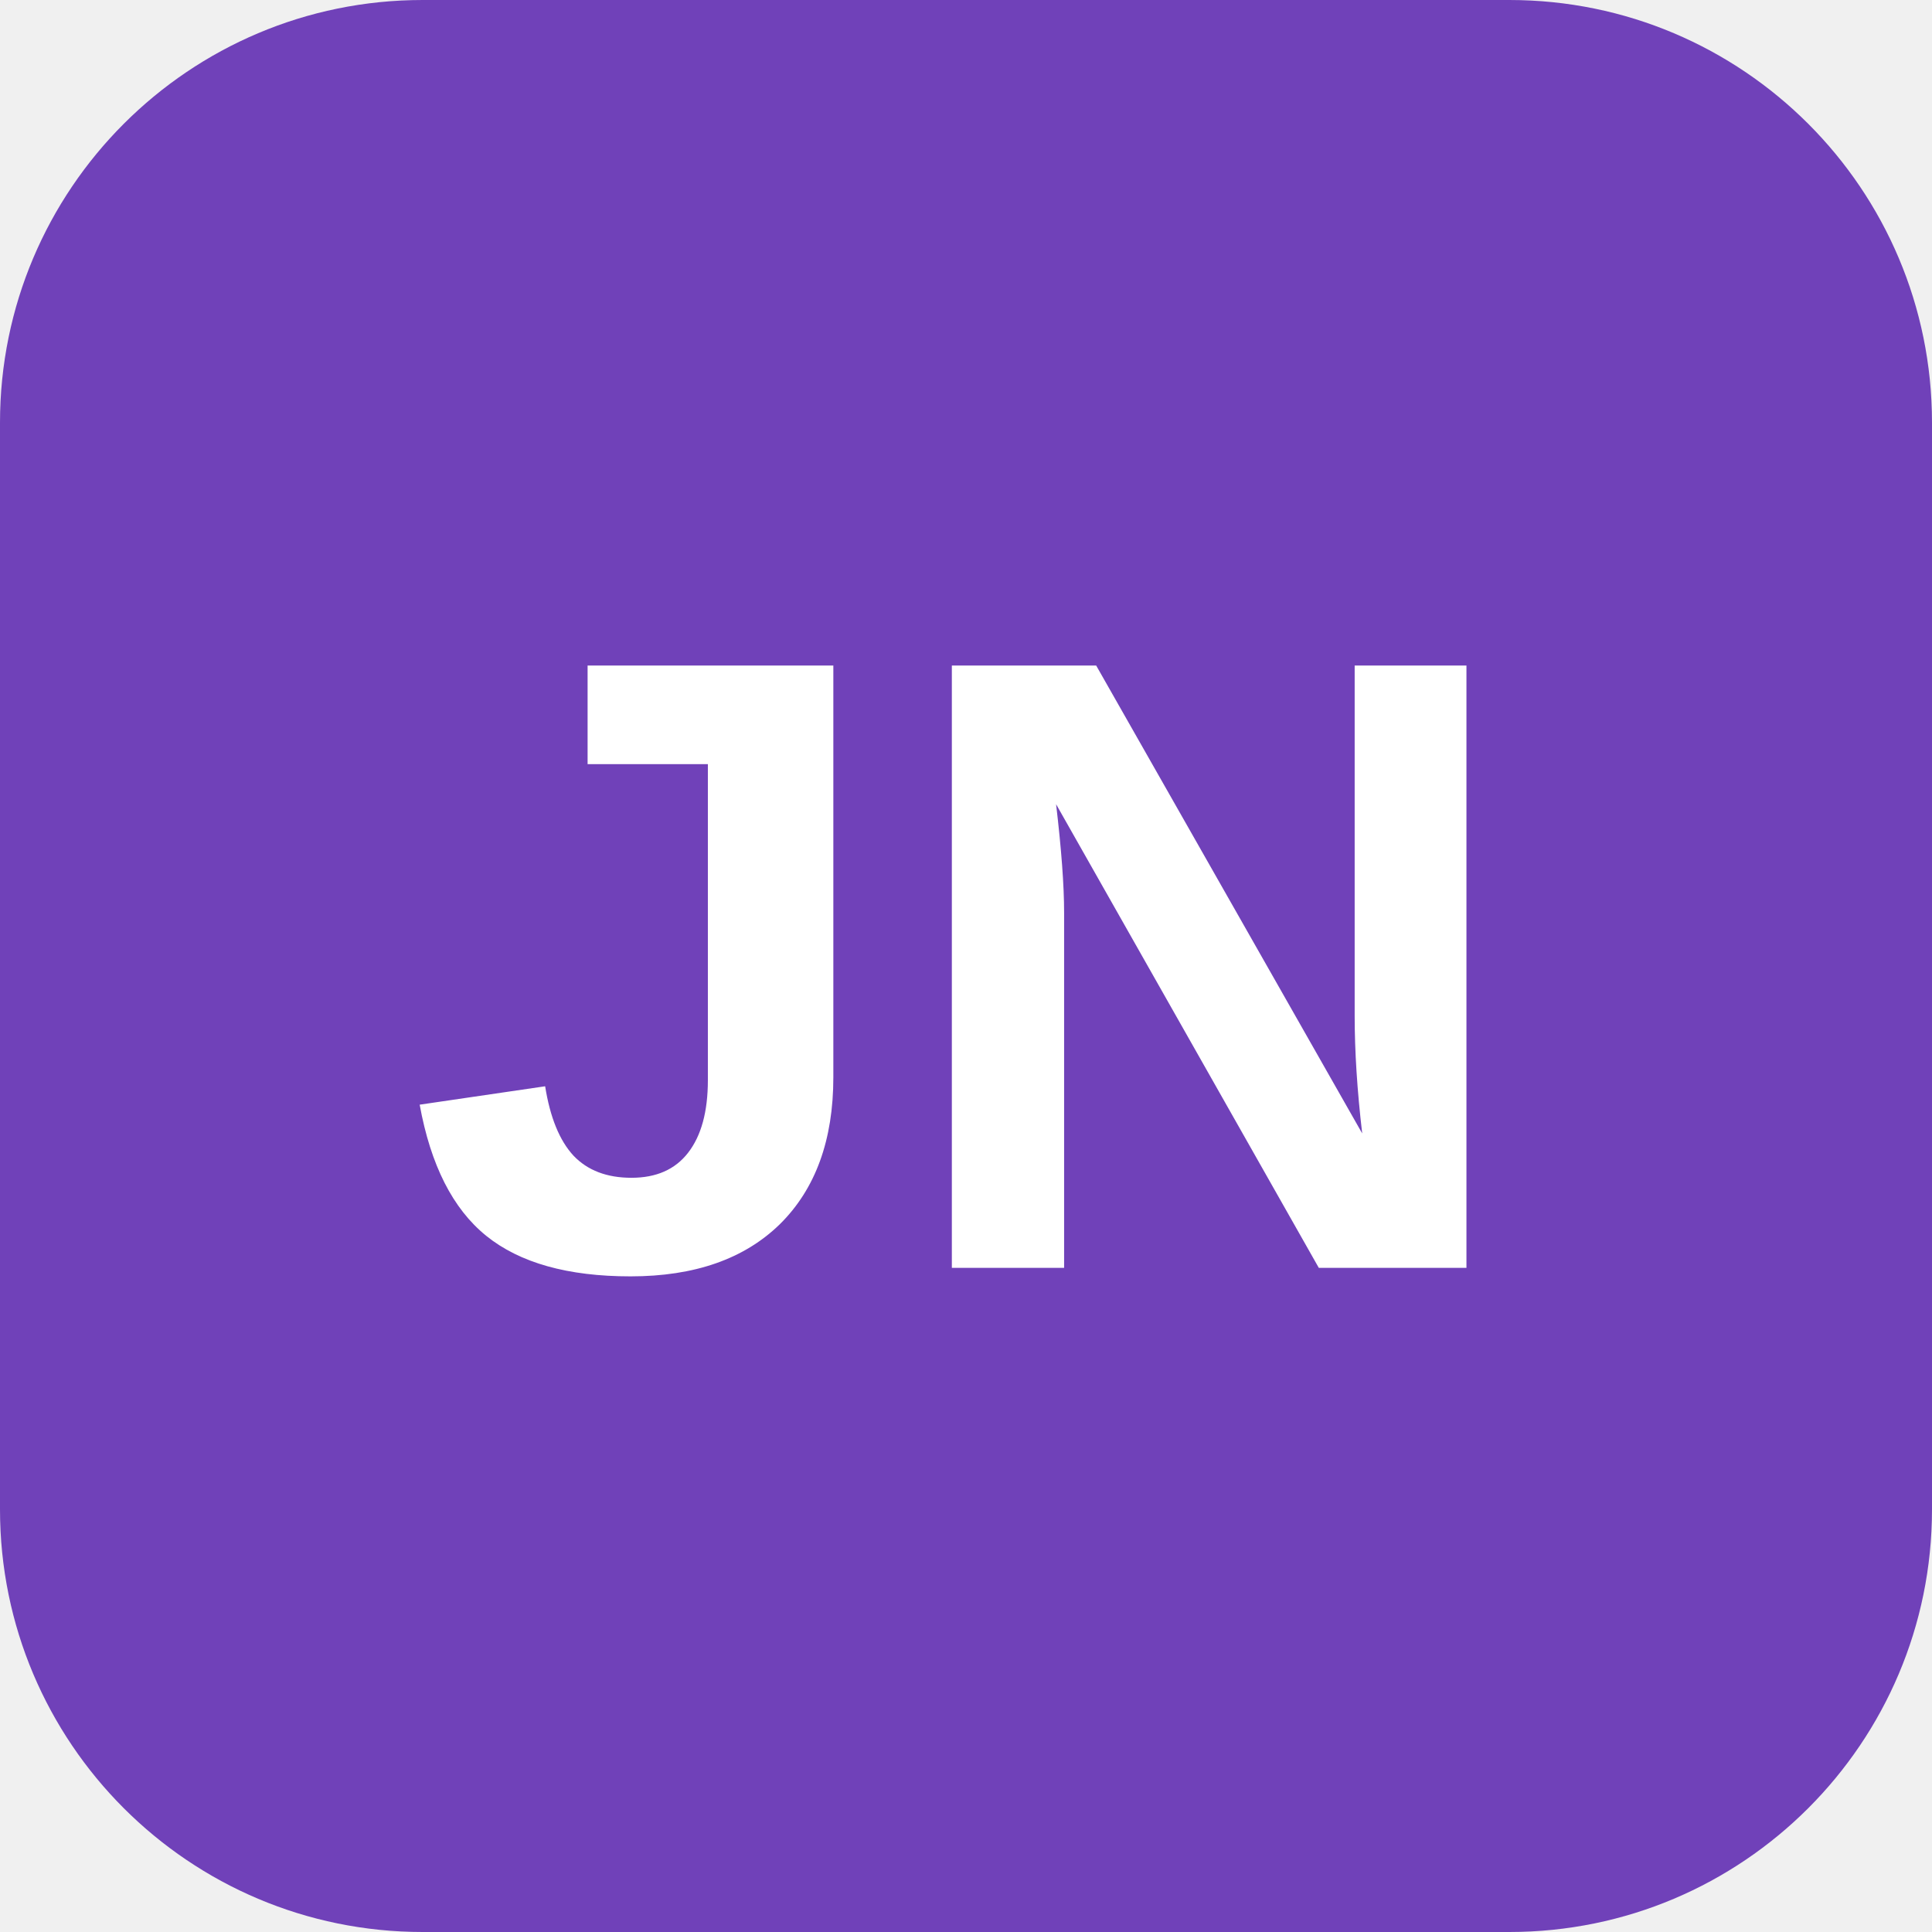
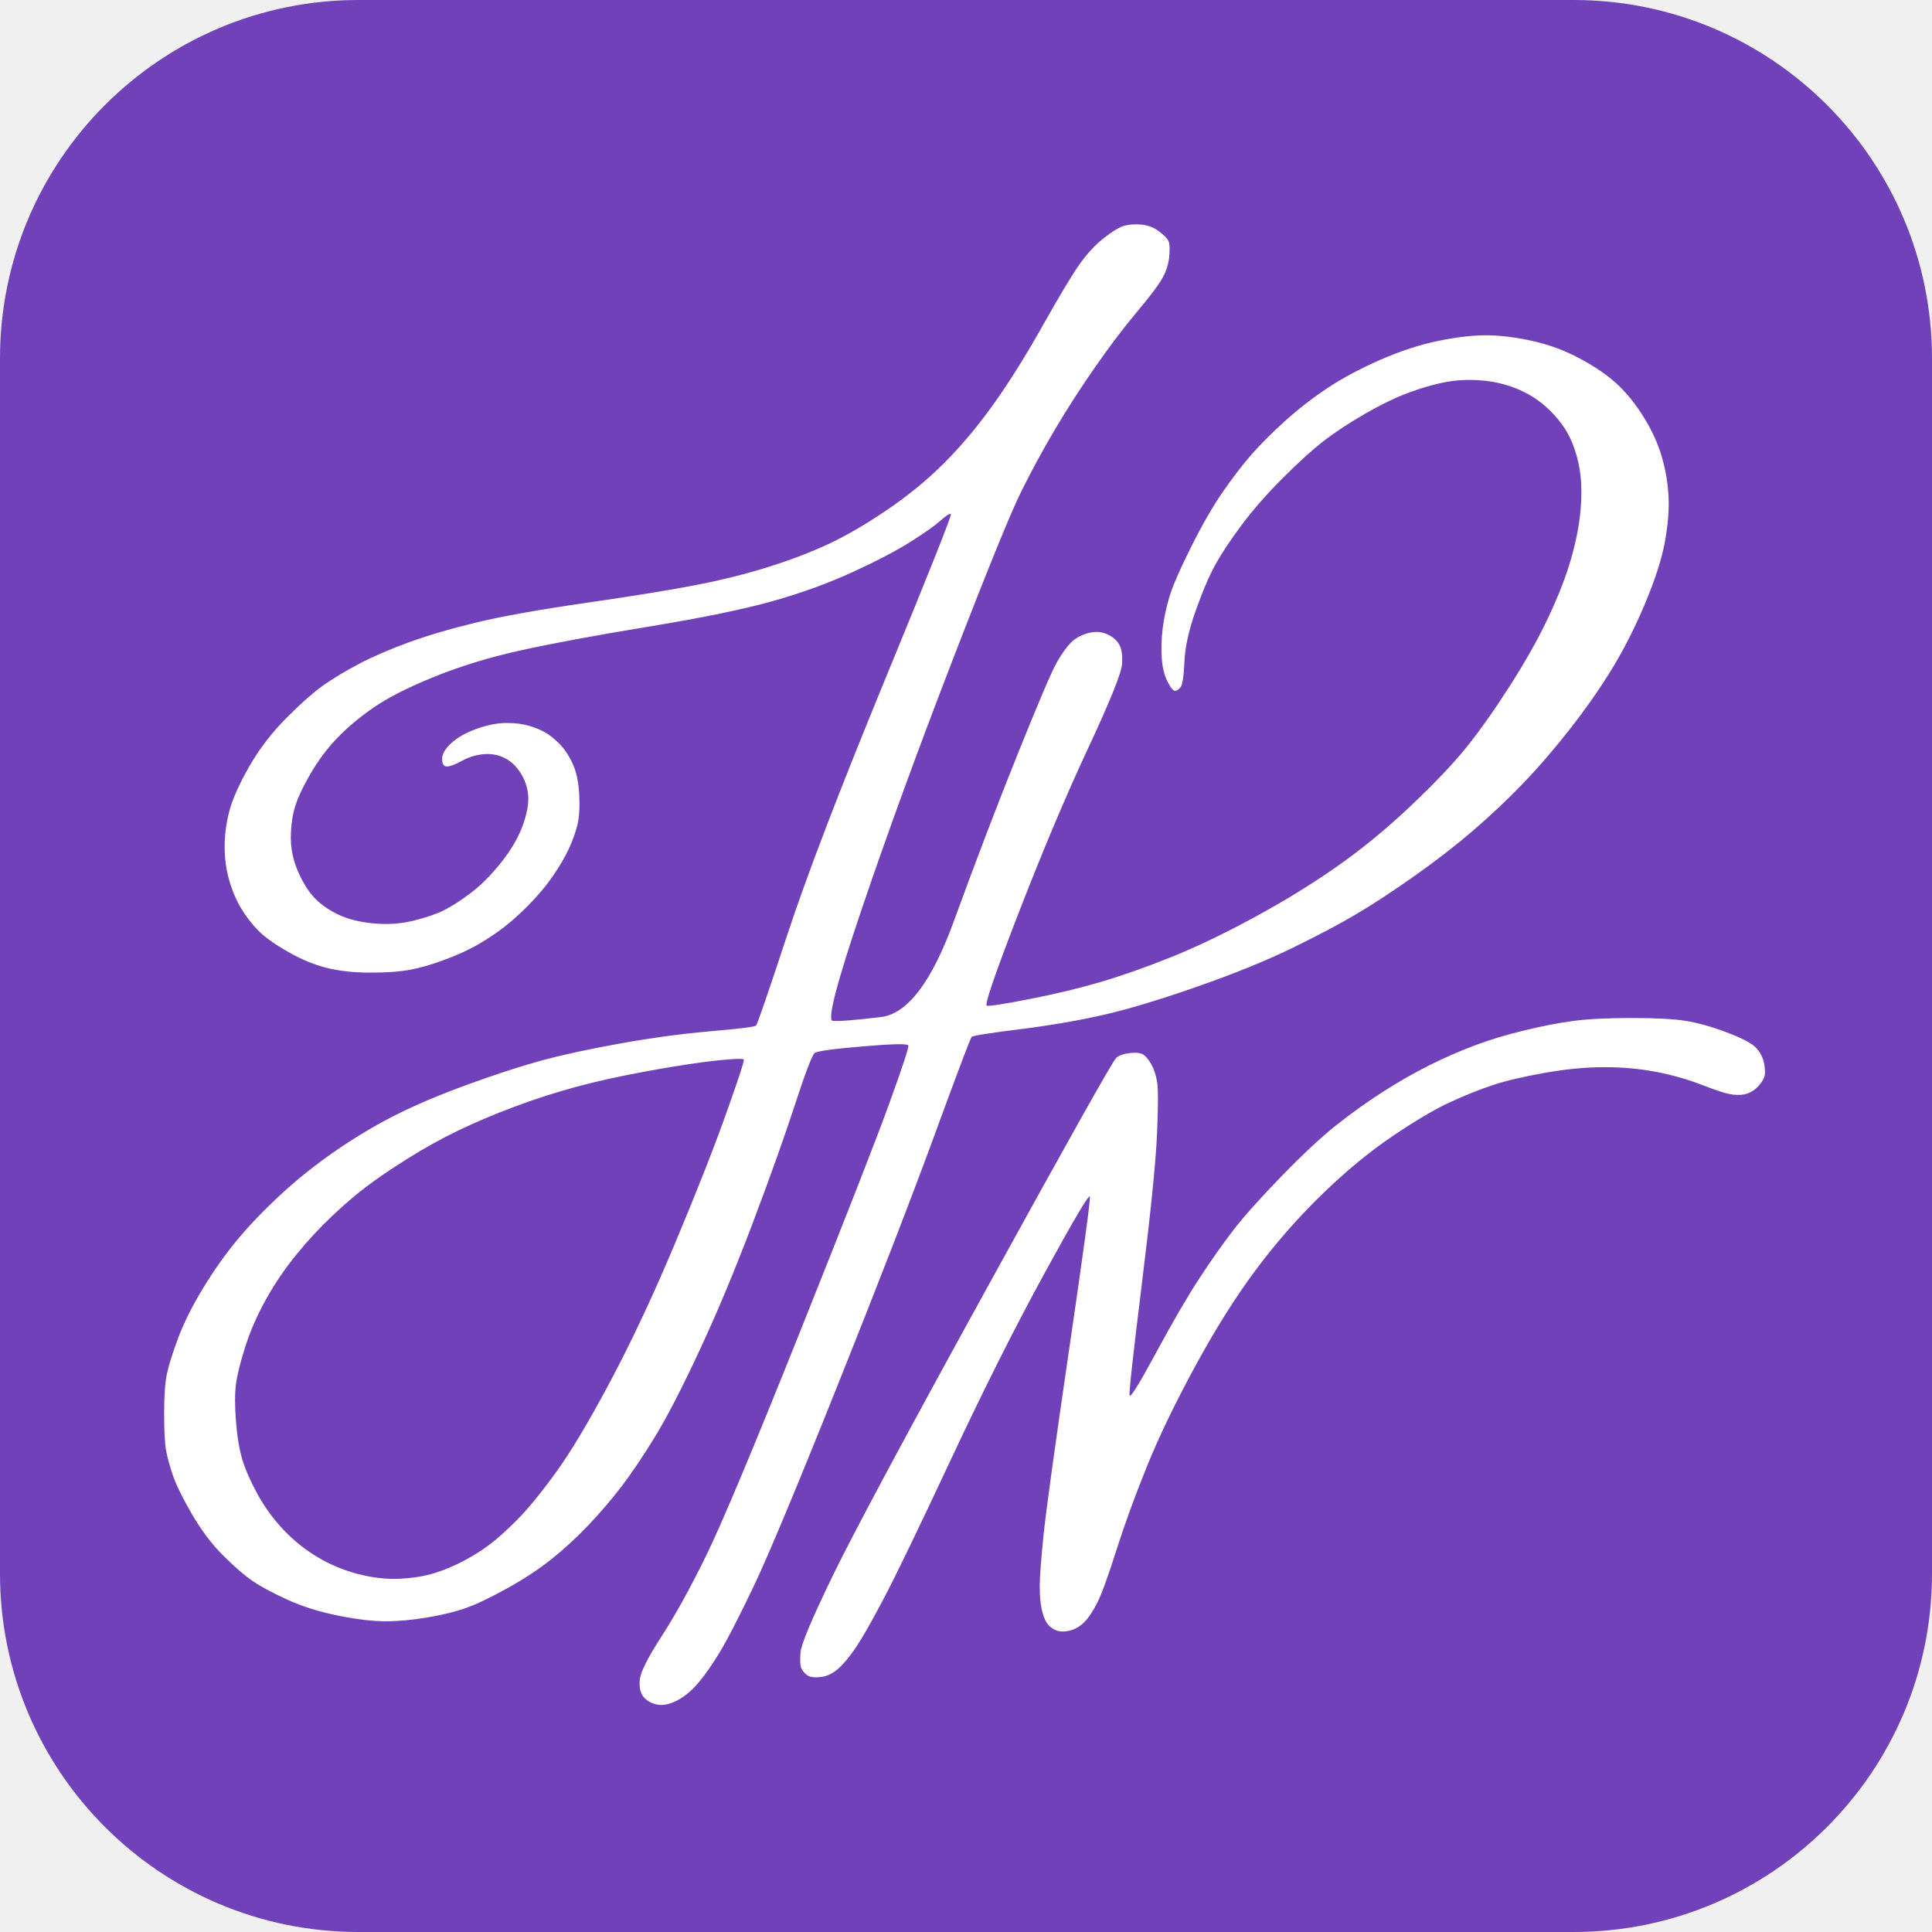
- <svg xmlns="http://www.w3.org/2000/svg" viewBox="0 0 64 64">
-   <rect width="64" height="64" rx="14" fill="#7041B9" />
-   <text x="32" y="42" text-anchor="middle" font-family="Arial,sans-serif" font-size="29" font-weight="700" fill="#ffffff">JN</text>
+ <svg xmlns="http://www.w3.org/2000/svg" width="1024" height="1024" viewBox="0 0 1024 1024">
+   <rect width="1024" height="1024" rx="190" fill="#7041B9" />
+   <g transform="translate(-296.9033 4.3054) scale(1.002358)">
+     <path fill="#FFFFFF" fill-rule="evenodd" d="M 1229.0 558.0 Q 1228.0 553.0 1224.5 549.5 Q 1221.0 546.0 1209.0 541.5 Q 1197.0 537.0 1187.5 535.5 Q 1178.0 534.0 1159.0 534.0 Q 1140.0 534.0 1128.5 535.5 Q 1117.0 537.0 1102.5 540.5 Q 1088.0 544.0 1076.0 548.5 Q 1064.0 553.0 1052.0 559.0 Q 1040.0 565.0 1027.5 573.0 Q 1015.0 581.0 1003.0 590.5 Q 991.0 600.0 974.0 617.5 Q 957.0 635.0 948.5 646.0 Q 940.0 657.0 930.5 671.5 Q 921.0 686.0 907.5 711.0 Q 894.0 736.0 893.5 733.5 Q 893.0 731.0 900.0 674.5 Q 907.0 618.0 908.0 595.5 Q 909.0 573.0 908.0 567.5 Q 907.0 562.0 905.0 558.5 Q 903.0 555.0 901.0 553.5 Q 899.0 552.0 894.0 552.5 Q 889.0 553.0 886.5 555.0 Q 884.0 557.0 818.5 676.0 Q 753.0 795.0 736.5 829.0 Q 720.0 863.0 719.5 869.5 Q 719.0 876.0 720.0 878.0 Q 721.0 880.0 723.0 881.5 Q 725.0 883.0 730.0 882.5 Q 735.0 882.0 739.5 878.0 Q 744.0 874.0 749.0 866.5 Q 754.0 859.0 763.5 841.0 Q 773.0 823.0 799.0 767.5 Q 825.0 712.0 848.5 669.0 Q 872.0 626.0 872.5 628.5 Q 873.0 631.0 861.5 709.5 Q 850.0 788.0 848.0 807.5 Q 846.0 827.0 846.0 834.5 Q 846.0 842.0 847.0 846.5 Q 848.0 851.0 849.5 853.5 Q 851.0 856.0 854.0 857.5 Q 857.0 859.0 861.5 858.0 Q 866.0 857.0 869.5 853.5 Q 873.0 850.0 876.5 843.0 Q 880.0 836.0 886.5 815.5 Q 893.0 795.0 902.5 771.5 Q 912.0 748.0 928.0 718.5 Q 944.0 689.0 960.0 667.5 Q 976.0 646.0 995.0 627.5 Q 1014.0 609.0 1032.5 596.5 Q 1051.0 584.0 1063.0 578.5 Q 1075.0 573.0 1085.5 569.5 Q 1096.0 566.0 1113.0 563.0 Q 1130.0 560.0 1144.5 560.0 Q 1159.0 560.0 1172.0 562.5 Q 1185.0 565.0 1196.5 569.5 Q 1208.0 574.0 1212.5 574.5 Q 1217.0 575.0 1220.0 574.0 Q 1223.0 573.0 1225.5 570.5 Q 1228.0 568.0 1229.0 565.5 Q 1230.0 563.0 1229.0 558.0 Z M 1165.5 216.5 Q 1159.0 206.0 1151.5 199.0 Q 1144.0 192.0 1132.0 185.5 Q 1120.0 179.0 1106.5 176.0 Q 1093.0 173.0 1082.0 173.0 Q 1071.0 173.0 1056.5 176.0 Q 1042.0 179.0 1026.0 186.0 Q 1010.0 193.0 998.0 201.0 Q 986.0 209.0 975.5 218.5 Q 965.0 228.0 958.0 236.0 Q 951.0 244.0 943.0 255.5 Q 935.0 267.0 926.0 285.0 Q 917.0 303.0 914.5 311.5 Q 912.0 320.0 911.0 328.0 Q 910.0 336.0 910.5 343.5 Q 911.0 351.0 913.5 356.0 Q 916.0 361.0 917.5 361.0 Q 919.0 361.0 920.5 359.0 Q 922.0 357.0 922.5 345.5 Q 923.0 334.0 928.5 318.5 Q 934.0 303.0 939.0 294.0 Q 944.0 285.0 953.0 273.0 Q 962.0 261.0 974.5 248.5 Q 987.0 236.0 996.0 229.0 Q 1005.0 222.0 1018.0 214.5 Q 1031.0 207.0 1042.0 203.0 Q 1053.0 199.0 1062.0 197.5 Q 1071.0 196.0 1081.0 197.0 Q 1091.0 198.0 1100.0 202.0 Q 1109.0 206.0 1116.0 213.0 Q 1123.0 220.0 1126.5 227.5 Q 1130.0 235.0 1131.5 244.0 Q 1133.0 253.0 1132.0 265.0 Q 1131.0 277.0 1127.0 291.0 Q 1123.0 305.0 1115.0 322.0 Q 1107.0 339.0 1094.5 358.5 Q 1082.0 378.0 1071.5 391.0 Q 1061.0 404.0 1042.0 422.0 Q 1023.0 440.0 1003.0 454.0 Q 983.0 468.0 959.0 481.0 Q 935.0 494.0 915.0 502.0 Q 895.0 510.0 878.0 515.0 Q 861.0 520.0 840.5 524.0 Q 820.0 528.0 818.0 527.5 Q 816.0 527.0 835.0 478.0 Q 854.0 429.0 871.5 391.5 Q 889.0 354.0 889.5 347.0 Q 890.0 340.0 888.0 336.5 Q 886.0 333.0 881.5 331.0 Q 877.0 329.0 871.5 330.5 Q 866.0 332.0 862.5 335.5 Q 859.0 339.0 855.0 346.0 Q 851.0 353.0 834.5 394.0 Q 818.0 435.0 800.5 483.0 Q 783.0 531.0 762.0 533.5 Q 741.0 536.0 736.5 535.5 Q 732.0 535.0 752.0 476.0 Q 772.0 417.0 800.0 344.5 Q 828.0 272.0 836.5 255.0 Q 845.0 238.0 854.5 222.0 Q 864.0 206.0 875.5 189.5 Q 887.0 173.0 897.5 160.5 Q 908.0 148.0 911.0 142.5 Q 914.0 137.0 914.5 131.0 Q 915.0 125.0 914.0 123.0 Q 913.0 121.0 909.0 118.0 Q 905.0 115.0 900.0 114.5 Q 895.0 114.0 891.0 115.0 Q 887.0 116.0 880.0 121.5 Q 873.0 127.0 867.0 135.5 Q 861.0 144.0 847.5 168.0 Q 834.0 192.0 821.5 209.5 Q 809.0 227.0 795.5 240.5 Q 782.0 254.0 765.0 265.5 Q 748.0 277.0 734.0 283.5 Q 720.0 290.0 702.5 295.5 Q 685.0 301.0 664.5 305.0 Q 644.0 309.0 606.0 314.5 Q 568.0 320.0 547.5 325.0 Q 527.0 330.0 512.0 335.5 Q 497.0 341.0 486.5 346.5 Q 476.0 352.0 468.0 357.5 Q 460.0 363.0 448.0 375.0 Q 436.0 387.0 428.0 401.0 Q 420.0 415.0 417.5 424.5 Q 415.0 434.0 415.0 443.5 Q 415.0 453.0 417.5 461.5 Q 420.0 470.0 424.0 476.5 Q 428.0 483.0 433.0 488.0 Q 438.0 493.0 448.5 499.0 Q 459.0 505.0 469.0 507.5 Q 479.0 510.0 492.0 510.0 Q 505.0 510.0 513.0 508.5 Q 521.0 507.0 530.5 503.5 Q 540.0 500.0 546.5 496.5 Q 553.0 493.0 560.0 488.0 Q 567.0 483.0 575.0 475.0 Q 583.0 467.0 588.5 459.0 Q 594.0 451.0 597.0 444.5 Q 600.0 438.0 601.5 432.0 Q 603.0 426.0 602.5 416.0 Q 602.0 406.0 599.0 399.5 Q 596.0 393.0 592.0 389.0 Q 588.0 385.0 584.5 383.0 Q 581.0 381.0 576.0 379.5 Q 571.0 378.0 564.0 378.0 Q 557.0 378.0 548.5 381.0 Q 540.0 384.0 535.0 388.5 Q 530.0 393.0 530.0 397.0 Q 530.0 401.0 532.5 401.0 Q 535.0 401.0 540.5 398.0 Q 546.0 395.0 552.0 394.5 Q 558.0 394.0 563.0 396.5 Q 568.0 399.0 571.5 404.5 Q 575.0 410.0 575.5 416.5 Q 576.0 423.0 572.5 432.5 Q 569.0 442.0 561.0 452.0 Q 553.0 462.0 545.0 468.0 Q 537.0 474.0 531.0 477.0 Q 525.0 480.0 515.0 482.5 Q 505.0 485.0 494.0 484.0 Q 483.0 483.0 475.5 479.5 Q 468.0 476.0 463.0 471.0 Q 458.0 466.0 454.0 457.0 Q 450.0 448.0 450.0 439.0 Q 450.0 430.0 452.0 423.0 Q 454.0 416.0 460.0 405.5 Q 466.0 395.0 474.0 386.5 Q 482.0 378.0 493.5 370.0 Q 505.0 362.0 526.0 353.5 Q 547.0 345.0 572.0 339.5 Q 597.0 334.0 639.5 327.0 Q 682.0 320.0 705.0 313.5 Q 728.0 307.0 747.5 298.0 Q 767.0 289.0 778.0 282.0 Q 789.0 275.0 793.5 271.0 Q 798.0 267.0 799.0 267.5 Q 800.0 268.0 764.0 355.5 Q 728.0 443.0 712.5 490.0 Q 697.0 537.0 696.0 538.0 Q 695.0 539.0 672.0 541.0 Q 649.0 543.0 624.0 547.5 Q 599.0 552.0 582.5 556.5 Q 566.0 561.0 544.0 569.0 Q 522.0 577.0 506.0 585.0 Q 490.0 593.0 474.0 604.0 Q 458.0 615.0 444.5 627.5 Q 431.0 640.0 421.5 651.5 Q 412.0 663.0 403.5 677.0 Q 395.0 691.0 390.5 703.0 Q 386.0 715.0 384.5 722.0 Q 383.0 729.0 383.0 743.0 Q 383.0 757.0 384.0 762.5 Q 385.0 768.0 387.5 775.5 Q 390.0 783.0 397.5 796.0 Q 405.0 809.0 414.0 818.0 Q 423.0 827.0 429.5 831.5 Q 436.0 836.0 448.0 841.5 Q 460.0 847.0 475.0 850.0 Q 490.0 853.0 500.0 853.0 Q 510.0 853.0 522.0 851.0 Q 534.0 849.0 542.5 846.0 Q 551.0 843.0 564.5 835.5 Q 578.0 828.0 588.0 820.0 Q 598.0 812.0 607.5 802.0 Q 617.0 792.0 625.0 781.5 Q 633.0 771.0 642.5 755.5 Q 652.0 740.0 666.0 710.0 Q 680.0 680.0 694.0 643.0 Q 708.0 606.0 716.5 580.0 Q 725.0 554.0 727.0 552.5 Q 729.0 551.0 752.5 549.0 Q 776.0 547.0 776.5 548.5 Q 777.0 550.0 766.5 579.0 Q 756.0 608.0 719.0 700.5 Q 682.0 793.0 669.5 818.5 Q 657.0 844.0 646.0 861.0 Q 635.0 878.0 634.5 884.0 Q 634.0 890.0 636.5 893.0 Q 639.0 896.0 643.5 897.0 Q 648.0 898.0 654.0 895.0 Q 660.0 892.0 665.5 885.5 Q 671.0 879.0 677.0 869.0 Q 683.0 859.0 694.5 835.0 Q 706.0 811.0 739.0 728.5 Q 772.0 646.0 790.5 595.5 Q 809.0 545.0 810.0 544.0 Q 811.0 543.0 835.0 540.0 Q 859.0 537.0 879.0 532.5 Q 899.0 528.0 929.0 517.5 Q 959.0 507.0 979.5 497.0 Q 1000.0 487.0 1013.5 479.0 Q 1027.0 471.0 1044.0 459.0 Q 1061.0 447.0 1075.0 435.0 Q 1089.0 423.0 1101.5 410.0 Q 1114.0 397.0 1126.5 381.0 Q 1139.0 365.0 1148.5 349.5 Q 1158.0 334.0 1166.0 315.0 Q 1174.0 296.0 1176.5 282.5 Q 1179.0 269.0 1178.5 258.5 Q 1178.0 248.0 1175.0 237.5 Q 1172.0 227.0 1165.5 216.5 Z M 675.0 556.5 Q 689.0 555.0 689.5 556.0 Q 690.0 557.0 680.0 585.0 Q 670.0 613.0 653.0 653.5 Q 636.0 694.0 619.0 726.0 Q 602.0 758.0 590.0 774.5 Q 578.0 791.0 569.5 799.5 Q 561.0 808.0 555.0 812.5 Q 549.0 817.0 541.5 821.0 Q 534.0 825.0 526.0 827.5 Q 518.0 830.0 507.5 830.5 Q 497.0 831.0 485.5 828.0 Q 474.0 825.0 464.0 819.0 Q 454.0 813.0 446.0 804.5 Q 438.0 796.0 432.5 786.0 Q 427.0 776.0 424.5 768.0 Q 422.0 760.0 421.0 747.5 Q 420.0 735.0 421.0 727.5 Q 422.0 720.0 426.0 707.5 Q 430.0 695.0 437.0 682.5 Q 444.0 670.0 453.0 659.0 Q 462.0 648.0 471.5 639.0 Q 481.0 630.0 489.5 623.5 Q 498.0 617.0 511.5 608.5 Q 525.0 600.0 538.5 593.5 Q 552.0 587.0 568.0 581.0 Q 584.0 575.0 600.5 570.5 Q 617.0 566.0 639.0 562.0 Q 661.0 558.0 675.0 556.5 Z" />
+   </g>
</svg>
